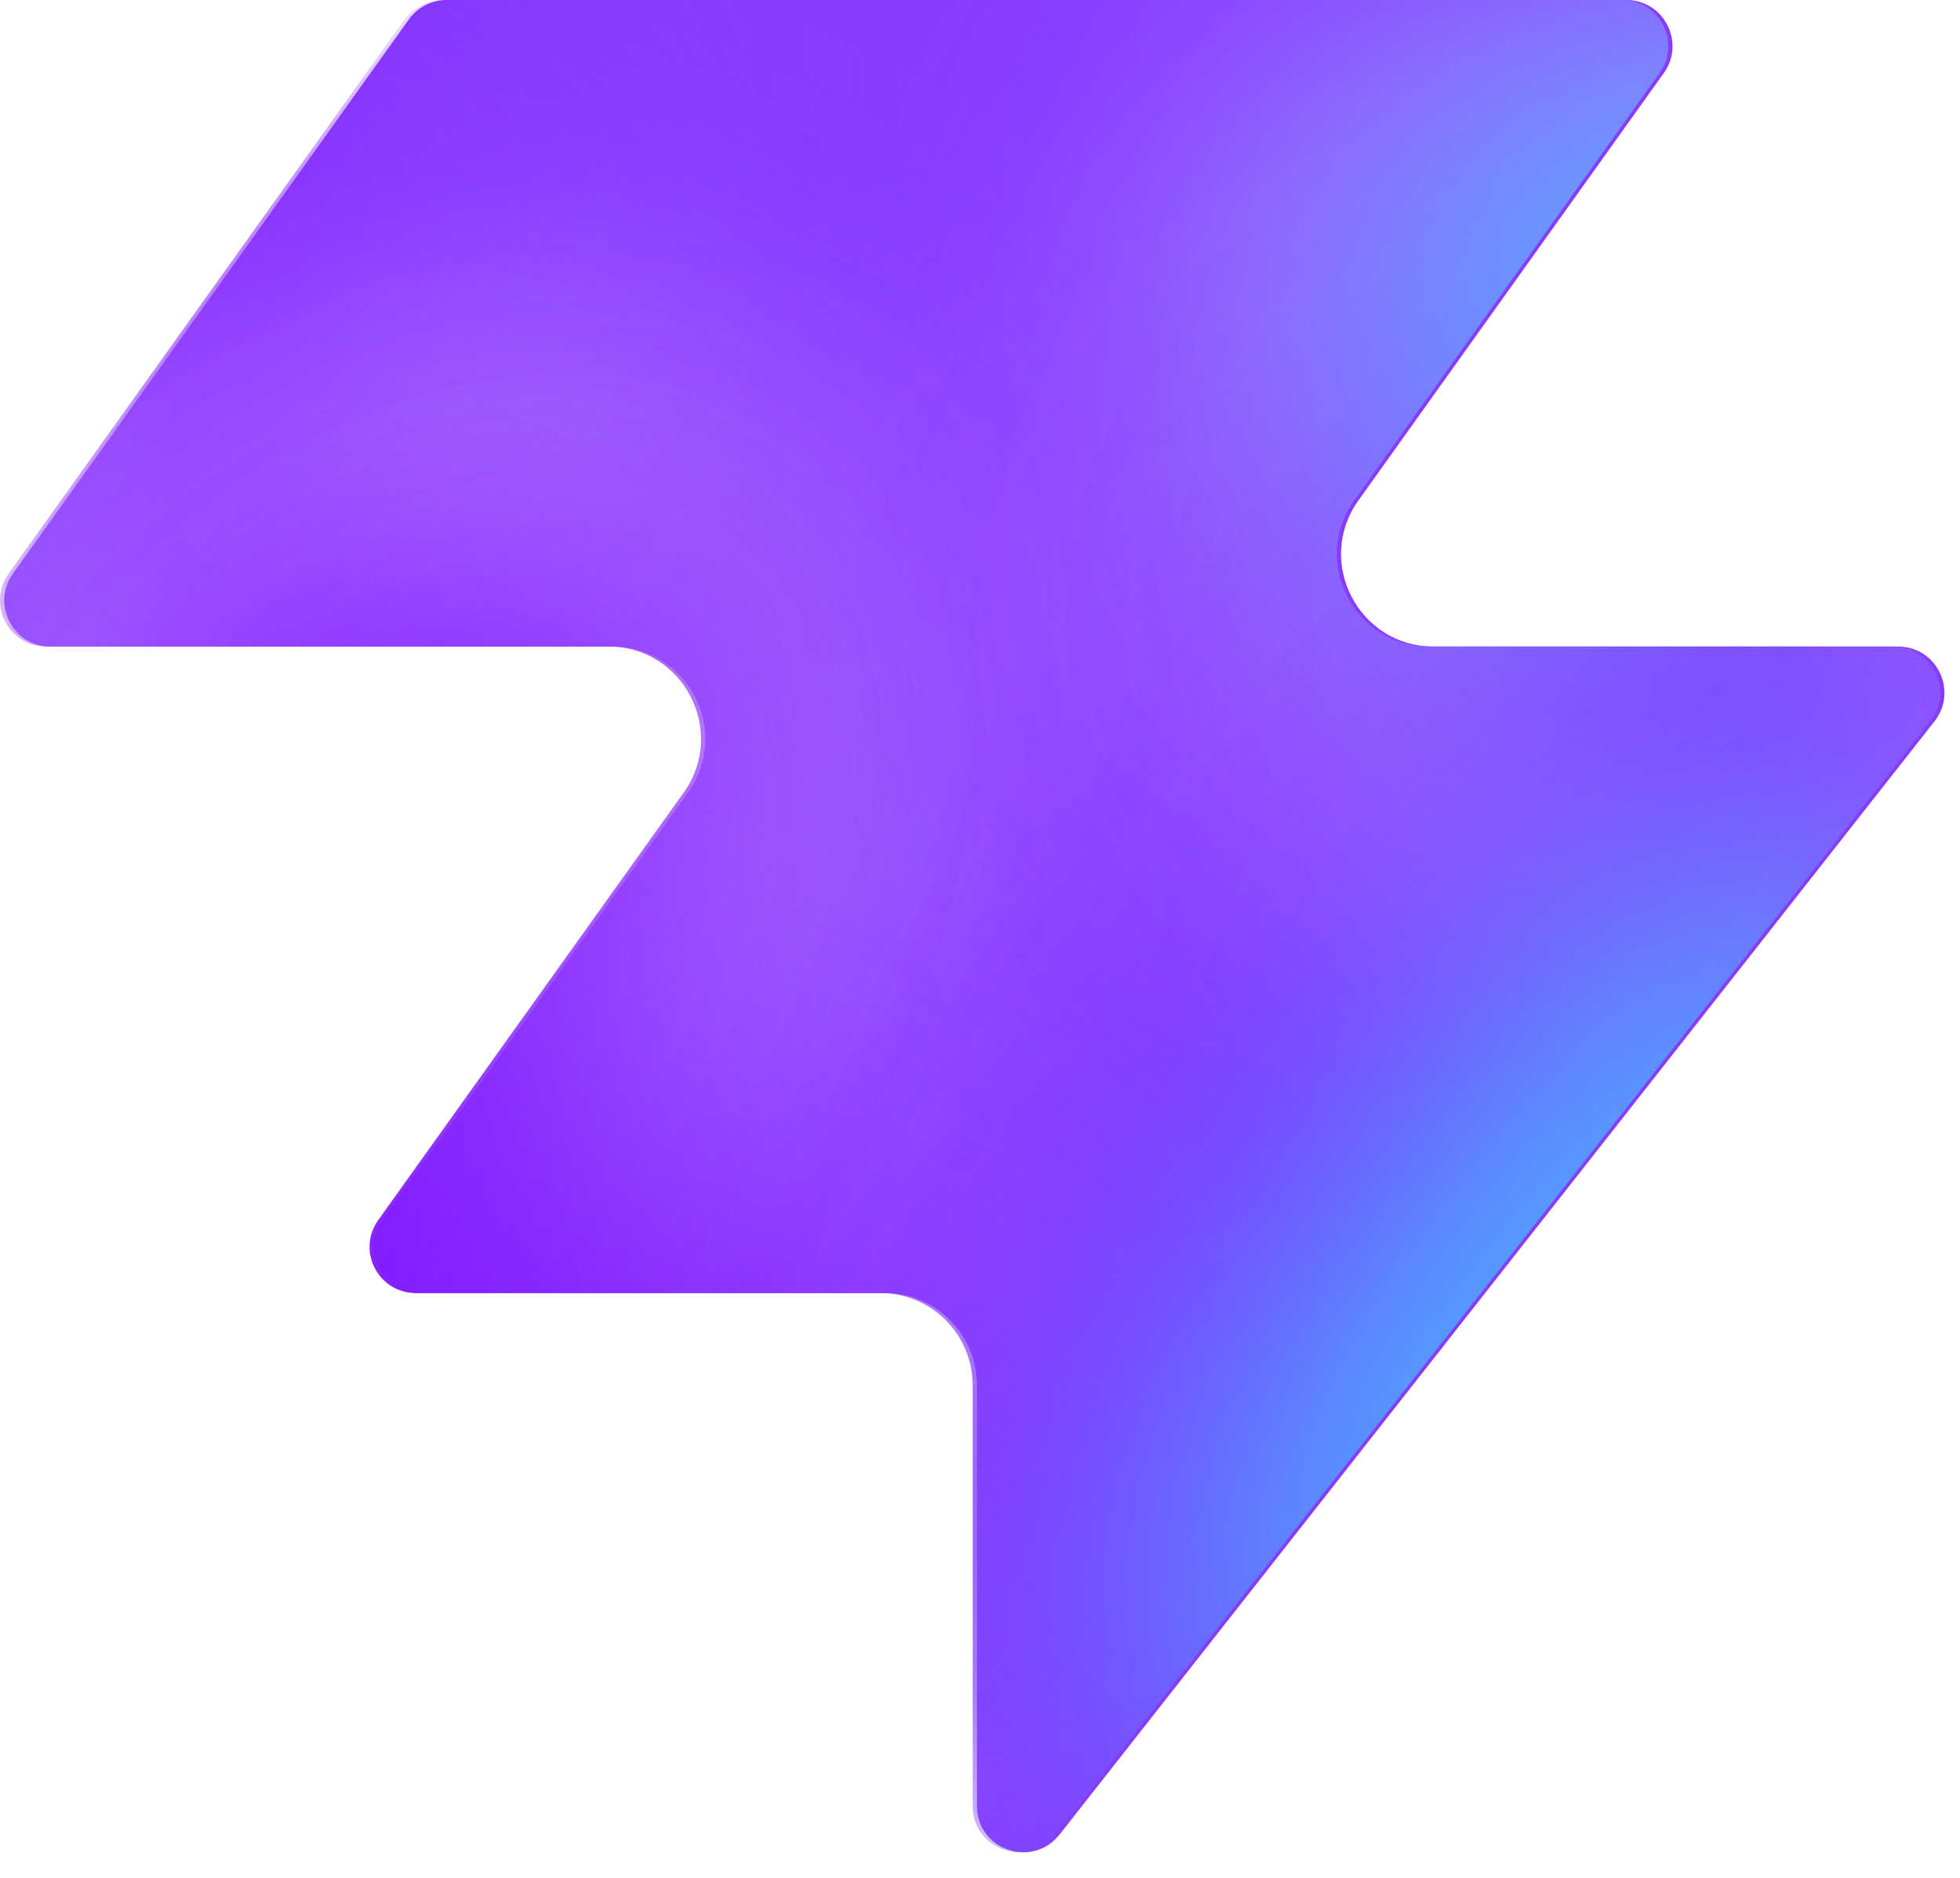
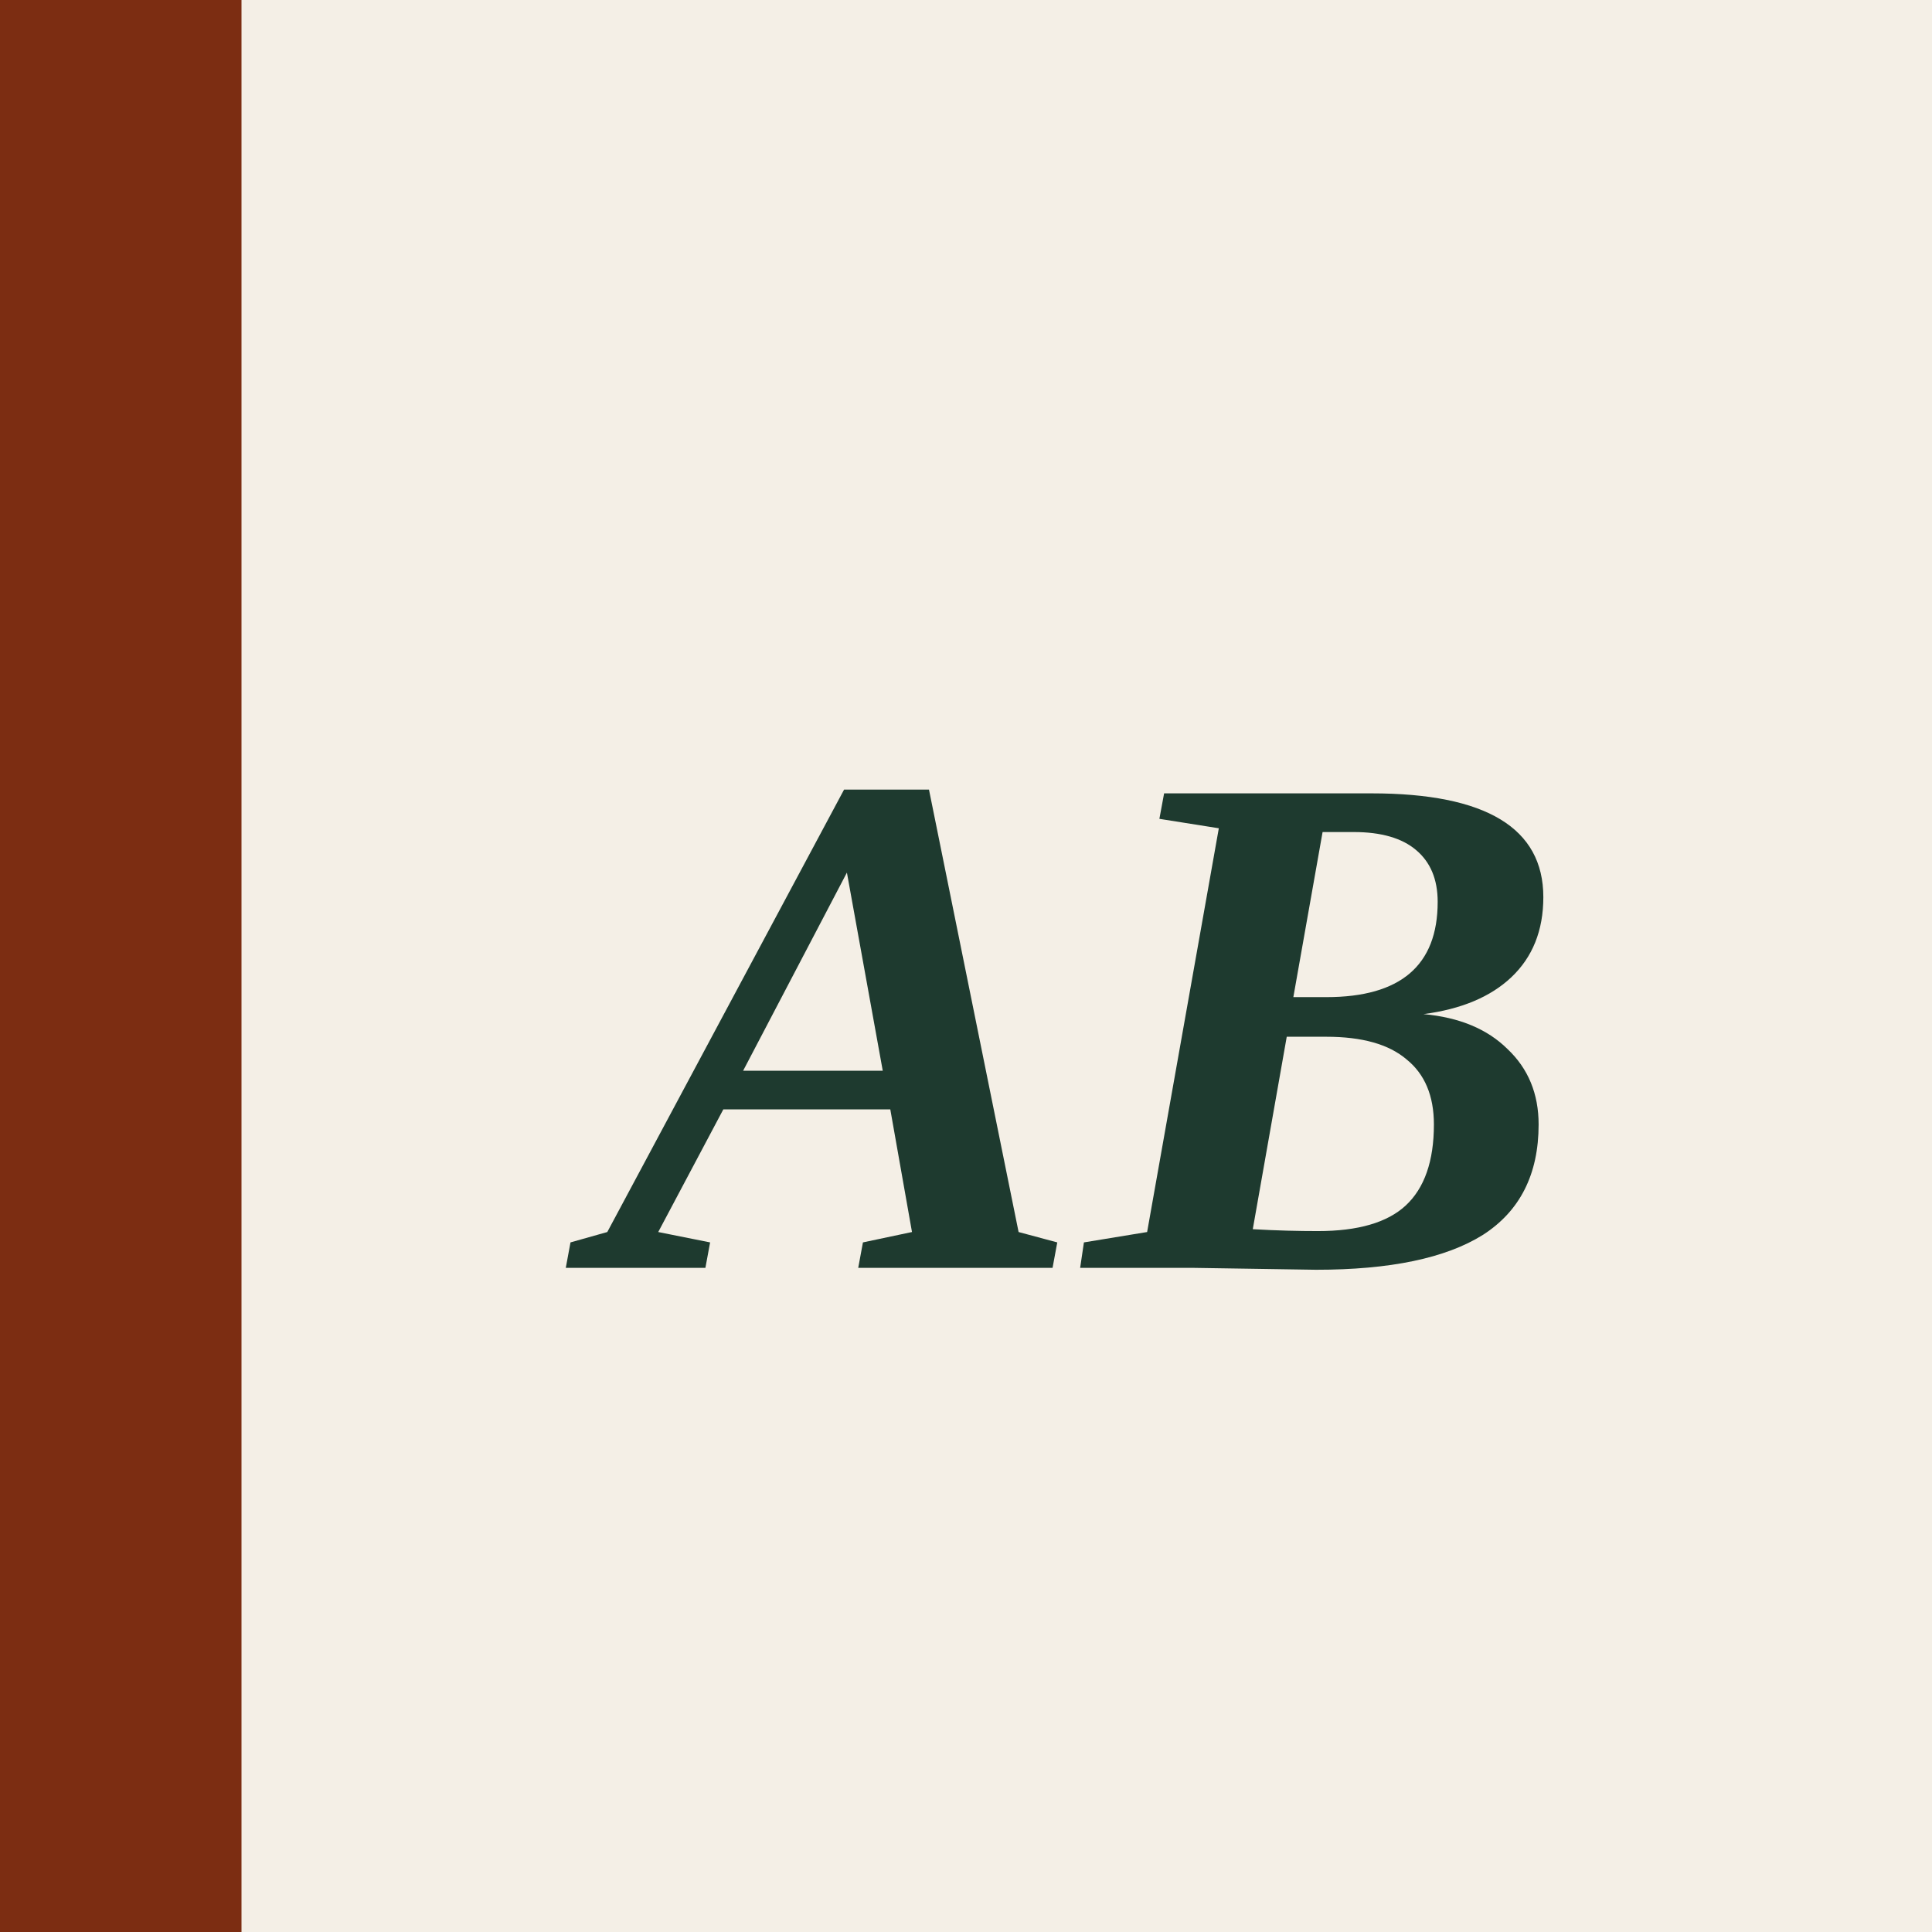
- <svg xmlns="http://www.w3.org/2000/svg" width="48" height="46" fill="none" viewBox="0 0 48 46">
-   <path fill="#863bff" d="M25.946 44.938c-.664.845-2.021.375-2.021-.698V33.937a2.26 2.26 0 0 0-2.262-2.262H10.287c-.92 0-1.456-1.04-.92-1.788l7.48-10.471c1.07-1.497 0-3.578-1.842-3.578H1.237c-.92 0-1.456-1.04-.92-1.788L10.013.474c.214-.297.556-.474.92-.474h28.894c.92 0 1.456 1.04.92 1.788l-7.48 10.471c-1.07 1.498 0 3.579 1.842 3.579h11.377c.943 0 1.473 1.088.89 1.83L25.947 44.94z" style="fill:#863bff;fill:color(display-p3 .525 .23 1);fill-opacity:1" />
-   <mask id="a" width="48" height="46" x="0" y="0" maskUnits="userSpaceOnUse" style="mask-type:alpha">
-     <path fill="#000" d="M25.842 44.938c-.664.844-2.021.375-2.021-.698V33.937a2.26 2.26 0 0 0-2.262-2.262H10.183c-.92 0-1.456-1.04-.92-1.788l7.48-10.471c1.07-1.498 0-3.579-1.842-3.579H1.133c-.92 0-1.456-1.04-.92-1.787L9.91.473c.214-.297.556-.474.92-.474h28.894c.92 0 1.456 1.04.92 1.788l-7.48 10.471c-1.07 1.498 0 3.578 1.842 3.578h11.377c.943 0 1.473 1.088.89 1.832L25.843 44.94z" style="fill:#000;fill-opacity:1" />
-   </mask>
-   <g mask="url(#a)">
-     <g filter="url(#b)">
-       <ellipse cx="5.508" cy="14.704" fill="#ede6ff" rx="5.508" ry="14.704" style="fill:#ede6ff;fill:color(display-p3 .927 .903 1);fill-opacity:1" transform="matrix(.00324 1 1 -.00324 -4.47 31.516)" />
-     </g>
-     <g filter="url(#c)">
-       <ellipse cx="10.399" cy="29.851" fill="#ede6ff" rx="10.399" ry="29.851" style="fill:#ede6ff;fill:color(display-p3 .927 .903 1);fill-opacity:1" transform="matrix(.00324 1 1 -.00324 -39.328 7.883)" />
-     </g>
-     <g filter="url(#d)">
-       <ellipse cx="5.508" cy="30.487" fill="#7e14ff" rx="5.508" ry="30.487" style="fill:#7e14ff;fill:color(display-p3 .492 .077 1);fill-opacity:1" transform="rotate(89.814 -25.913 -14.639)scale(1 -1)" />
-     </g>
-     <g filter="url(#e)">
-       <ellipse cx="5.508" cy="30.599" fill="#7e14ff" rx="5.508" ry="30.599" style="fill:#7e14ff;fill:color(display-p3 .492 .077 1);fill-opacity:1" transform="rotate(89.814 -32.644 -3.334)scale(1 -1)" />
-     </g>
-     <g filter="url(#f)">
-       <ellipse cx="5.508" cy="30.599" fill="#7e14ff" rx="5.508" ry="30.599" style="fill:#7e14ff;fill:color(display-p3 .492 .077 1);fill-opacity:1" transform="matrix(.00324 1 1 -.00324 -34.34 30.47)" />
-     </g>
-     <g filter="url(#g)">
-       <ellipse cx="14.072" cy="22.078" fill="#ede6ff" rx="14.072" ry="22.078" style="fill:#ede6ff;fill:color(display-p3 .927 .903 1);fill-opacity:1" transform="rotate(93.35 24.506 48.493)scale(-1 1)" />
-     </g>
-     <g filter="url(#h)">
-       <ellipse cx="3.47" cy="21.501" fill="#7e14ff" rx="3.47" ry="21.501" style="fill:#7e14ff;fill:color(display-p3 .492 .077 1);fill-opacity:1" transform="rotate(89.009 28.708 47.59)scale(-1 1)" />
-     </g>
-     <g filter="url(#i)">
-       <ellipse cx="3.47" cy="21.501" fill="#7e14ff" rx="3.47" ry="21.501" style="fill:#7e14ff;fill:color(display-p3 .492 .077 1);fill-opacity:1" transform="rotate(89.009 28.708 47.59)scale(-1 1)" />
-     </g>
-     <g filter="url(#j)">
-       <ellipse cx=".387" cy="8.972" fill="#7e14ff" rx="4.407" ry="29.108" style="fill:#7e14ff;fill:color(display-p3 .492 .077 1);fill-opacity:1" transform="rotate(39.51 .387 8.972)" />
-     </g>
-     <g filter="url(#k)">
-       <ellipse cx="47.523" cy="-6.092" fill="#7e14ff" rx="4.407" ry="29.108" style="fill:#7e14ff;fill:color(display-p3 .492 .077 1);fill-opacity:1" transform="rotate(37.892 47.523 -6.092)" />
-     </g>
-     <g filter="url(#l)">
-       <ellipse cx="41.412" cy="6.333" fill="#47bfff" rx="5.971" ry="9.665" style="fill:#47bfff;fill:color(display-p3 .28 .748 1);fill-opacity:1" transform="rotate(37.892 41.412 6.333)" />
-     </g>
-     <g filter="url(#m)">
-       <ellipse cx="-1.879" cy="38.332" fill="#7e14ff" rx="4.407" ry="29.108" style="fill:#7e14ff;fill:color(display-p3 .492 .077 1);fill-opacity:1" transform="rotate(37.892 -1.88 38.332)" />
-     </g>
-     <g filter="url(#n)">
-       <ellipse cx="-1.879" cy="38.332" fill="#7e14ff" rx="4.407" ry="29.108" style="fill:#7e14ff;fill:color(display-p3 .492 .077 1);fill-opacity:1" transform="rotate(37.892 -1.88 38.332)" />
-     </g>
-     <g filter="url(#o)">
-       <ellipse cx="35.651" cy="29.907" fill="#7e14ff" rx="4.407" ry="29.108" style="fill:#7e14ff;fill:color(display-p3 .492 .077 1);fill-opacity:1" transform="rotate(37.892 35.651 29.907)" />
-     </g>
-     <g filter="url(#p)">
-       <ellipse cx="38.418" cy="32.4" fill="#47bfff" rx="5.971" ry="15.297" style="fill:#47bfff;fill:color(display-p3 .28 .748 1);fill-opacity:1" transform="rotate(37.892 38.418 32.4)" />
-     </g>
-   </g>
-   <defs>
-     <filter id="b" width="60.045" height="41.654" x="-19.77" y="16.149" color-interpolation-filters="sRGB" filterUnits="userSpaceOnUse">
-       <feFlood flood-opacity="0" result="BackgroundImageFix" />
-       <feBlend in="SourceGraphic" in2="BackgroundImageFix" result="shape" />
-       <feGaussianBlur result="effect1_foregroundBlur_2002_17158" stdDeviation="7.659" />
-     </filter>
-     <filter id="c" width="90.34" height="51.437" x="-54.613" y="-7.533" color-interpolation-filters="sRGB" filterUnits="userSpaceOnUse">
-       <feFlood flood-opacity="0" result="BackgroundImageFix" />
-       <feBlend in="SourceGraphic" in2="BackgroundImageFix" result="shape" />
-       <feGaussianBlur result="effect1_foregroundBlur_2002_17158" stdDeviation="7.659" />
-     </filter>
-     <filter id="d" width="79.355" height="29.4" x="-49.64" y="2.03" color-interpolation-filters="sRGB" filterUnits="userSpaceOnUse">
-       <feFlood flood-opacity="0" result="BackgroundImageFix" />
-       <feBlend in="SourceGraphic" in2="BackgroundImageFix" result="shape" />
-       <feGaussianBlur result="effect1_foregroundBlur_2002_17158" stdDeviation="4.596" />
-     </filter>
-     <filter id="e" width="79.579" height="29.4" x="-45.045" y="20.029" color-interpolation-filters="sRGB" filterUnits="userSpaceOnUse">
-       <feFlood flood-opacity="0" result="BackgroundImageFix" />
-       <feBlend in="SourceGraphic" in2="BackgroundImageFix" result="shape" />
-       <feGaussianBlur result="effect1_foregroundBlur_2002_17158" stdDeviation="4.596" />
-     </filter>
-     <filter id="f" width="79.579" height="29.4" x="-43.513" y="21.178" color-interpolation-filters="sRGB" filterUnits="userSpaceOnUse">
-       <feFlood flood-opacity="0" result="BackgroundImageFix" />
-       <feBlend in="SourceGraphic" in2="BackgroundImageFix" result="shape" />
-       <feGaussianBlur result="effect1_foregroundBlur_2002_17158" stdDeviation="4.596" />
-     </filter>
-     <filter id="g" width="74.749" height="58.852" x="15.756" y="-17.901" color-interpolation-filters="sRGB" filterUnits="userSpaceOnUse">
-       <feFlood flood-opacity="0" result="BackgroundImageFix" />
-       <feBlend in="SourceGraphic" in2="BackgroundImageFix" result="shape" />
-       <feGaussianBlur result="effect1_foregroundBlur_2002_17158" stdDeviation="7.659" />
-     </filter>
-     <filter id="h" width="61.377" height="25.362" x="23.548" y="2.284" color-interpolation-filters="sRGB" filterUnits="userSpaceOnUse">
-       <feFlood flood-opacity="0" result="BackgroundImageFix" />
-       <feBlend in="SourceGraphic" in2="BackgroundImageFix" result="shape" />
-       <feGaussianBlur result="effect1_foregroundBlur_2002_17158" stdDeviation="4.596" />
-     </filter>
-     <filter id="i" width="61.377" height="25.362" x="23.548" y="2.284" color-interpolation-filters="sRGB" filterUnits="userSpaceOnUse">
-       <feFlood flood-opacity="0" result="BackgroundImageFix" />
-       <feBlend in="SourceGraphic" in2="BackgroundImageFix" result="shape" />
-       <feGaussianBlur result="effect1_foregroundBlur_2002_17158" stdDeviation="4.596" />
-     </filter>
-     <filter id="j" width="56.045" height="63.649" x="-27.636" y="-22.853" color-interpolation-filters="sRGB" filterUnits="userSpaceOnUse">
-       <feFlood flood-opacity="0" result="BackgroundImageFix" />
-       <feBlend in="SourceGraphic" in2="BackgroundImageFix" result="shape" />
-       <feGaussianBlur result="effect1_foregroundBlur_2002_17158" stdDeviation="4.596" />
-     </filter>
-     <filter id="k" width="54.814" height="64.646" x="20.116" y="-38.415" color-interpolation-filters="sRGB" filterUnits="userSpaceOnUse">
-       <feFlood flood-opacity="0" result="BackgroundImageFix" />
-       <feBlend in="SourceGraphic" in2="BackgroundImageFix" result="shape" />
-       <feGaussianBlur result="effect1_foregroundBlur_2002_17158" stdDeviation="4.596" />
-     </filter>
-     <filter id="l" width="33.541" height="35.313" x="24.641" y="-11.323" color-interpolation-filters="sRGB" filterUnits="userSpaceOnUse">
-       <feFlood flood-opacity="0" result="BackgroundImageFix" />
-       <feBlend in="SourceGraphic" in2="BackgroundImageFix" result="shape" />
-       <feGaussianBlur result="effect1_foregroundBlur_2002_17158" stdDeviation="4.596" />
-     </filter>
-     <filter id="m" width="54.814" height="64.646" x="-29.286" y="6.009" color-interpolation-filters="sRGB" filterUnits="userSpaceOnUse">
-       <feFlood flood-opacity="0" result="BackgroundImageFix" />
-       <feBlend in="SourceGraphic" in2="BackgroundImageFix" result="shape" />
-       <feGaussianBlur result="effect1_foregroundBlur_2002_17158" stdDeviation="4.596" />
-     </filter>
-     <filter id="n" width="54.814" height="64.646" x="-29.286" y="6.009" color-interpolation-filters="sRGB" filterUnits="userSpaceOnUse">
-       <feFlood flood-opacity="0" result="BackgroundImageFix" />
-       <feBlend in="SourceGraphic" in2="BackgroundImageFix" result="shape" />
-       <feGaussianBlur result="effect1_foregroundBlur_2002_17158" stdDeviation="4.596" />
-     </filter>
-     <filter id="o" width="54.814" height="64.646" x="8.244" y="-2.416" color-interpolation-filters="sRGB" filterUnits="userSpaceOnUse">
-       <feFlood flood-opacity="0" result="BackgroundImageFix" />
-       <feBlend in="SourceGraphic" in2="BackgroundImageFix" result="shape" />
-       <feGaussianBlur result="effect1_foregroundBlur_2002_17158" stdDeviation="4.596" />
-     </filter>
-     <filter id="p" width="39.409" height="43.623" x="18.713" y="10.588" color-interpolation-filters="sRGB" filterUnits="userSpaceOnUse">
-       <feFlood flood-opacity="0" result="BackgroundImageFix" />
-       <feBlend in="SourceGraphic" in2="BackgroundImageFix" result="shape" />
-       <feGaussianBlur result="effect1_foregroundBlur_2002_17158" stdDeviation="4.596" />
-     </filter>
-   </defs>
+ <svg xmlns="http://www.w3.org/2000/svg" viewBox="0 0 32 32" role="img" aria-label="AB">
+   <rect width="32" height="32" fill="#f4efe6" />
+   <rect x="0" y="0" width="4" height="32" fill="#7c2d12" />
+   <text x="18" y="21" text-anchor="middle" font-family="Georgia, 'Times New Roman', serif" font-size="12" font-weight="600" font-style="italic" fill="#1e3a2f">
+     AB
+   </text>
</svg>
